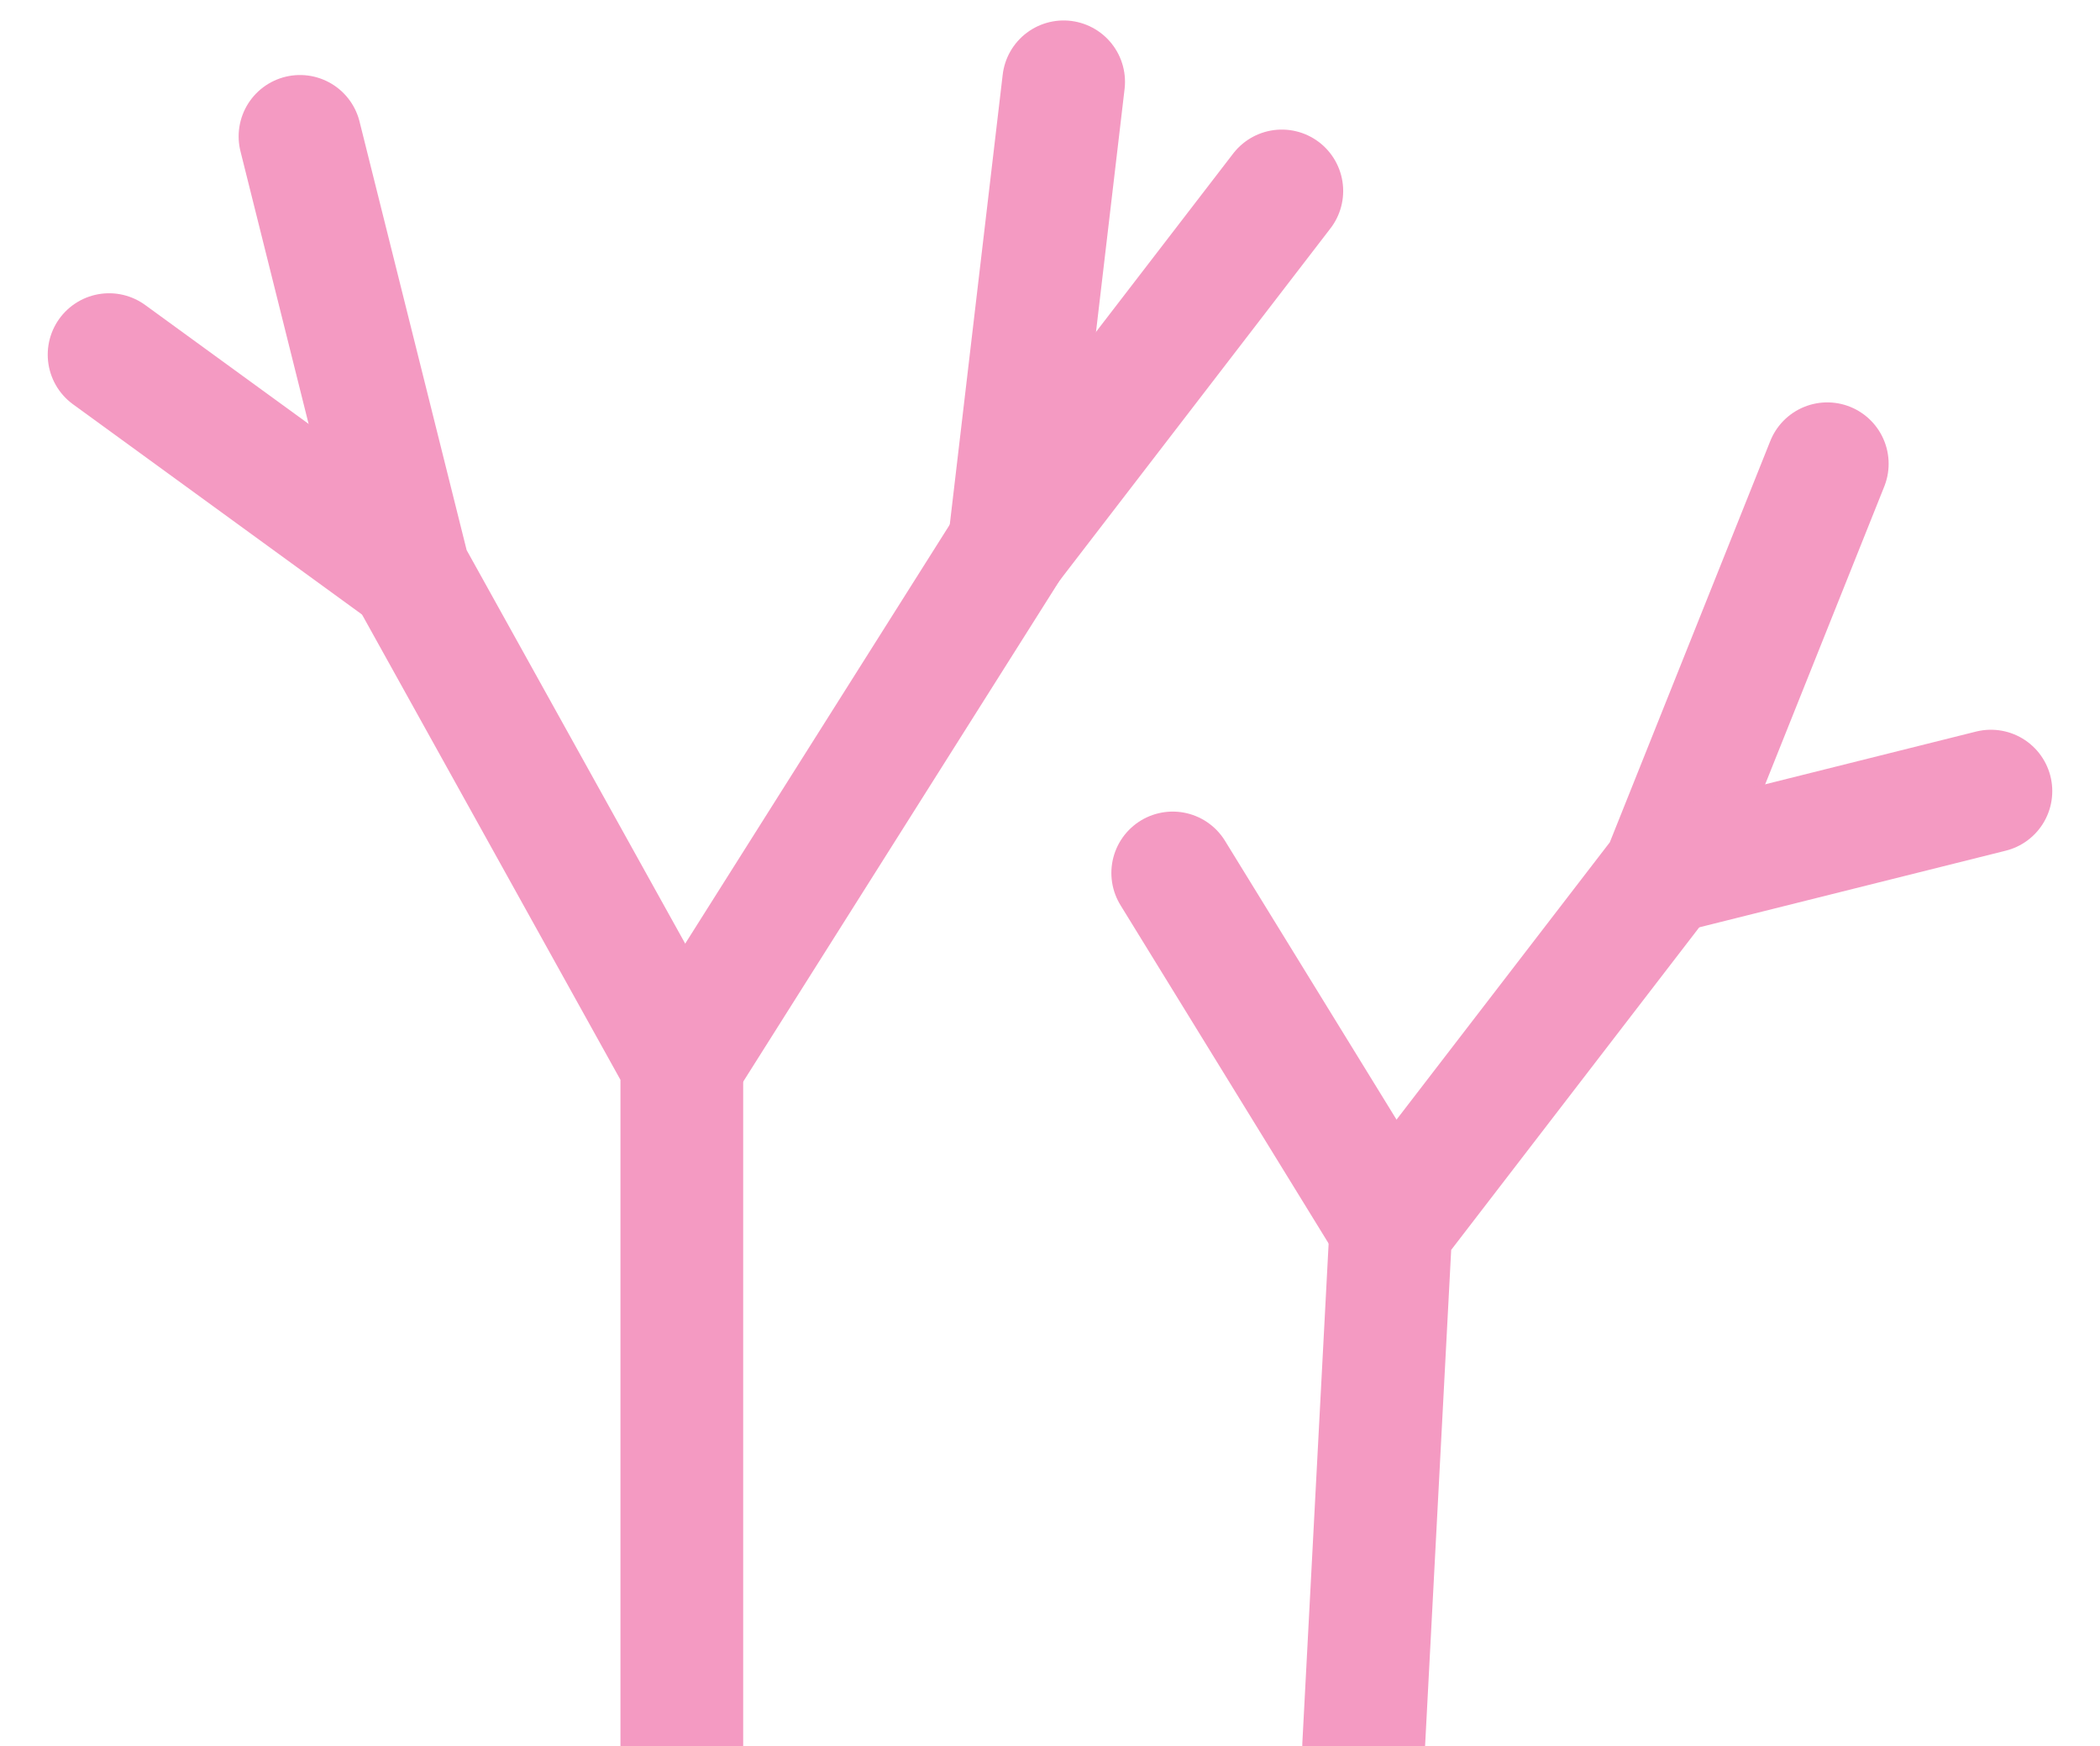
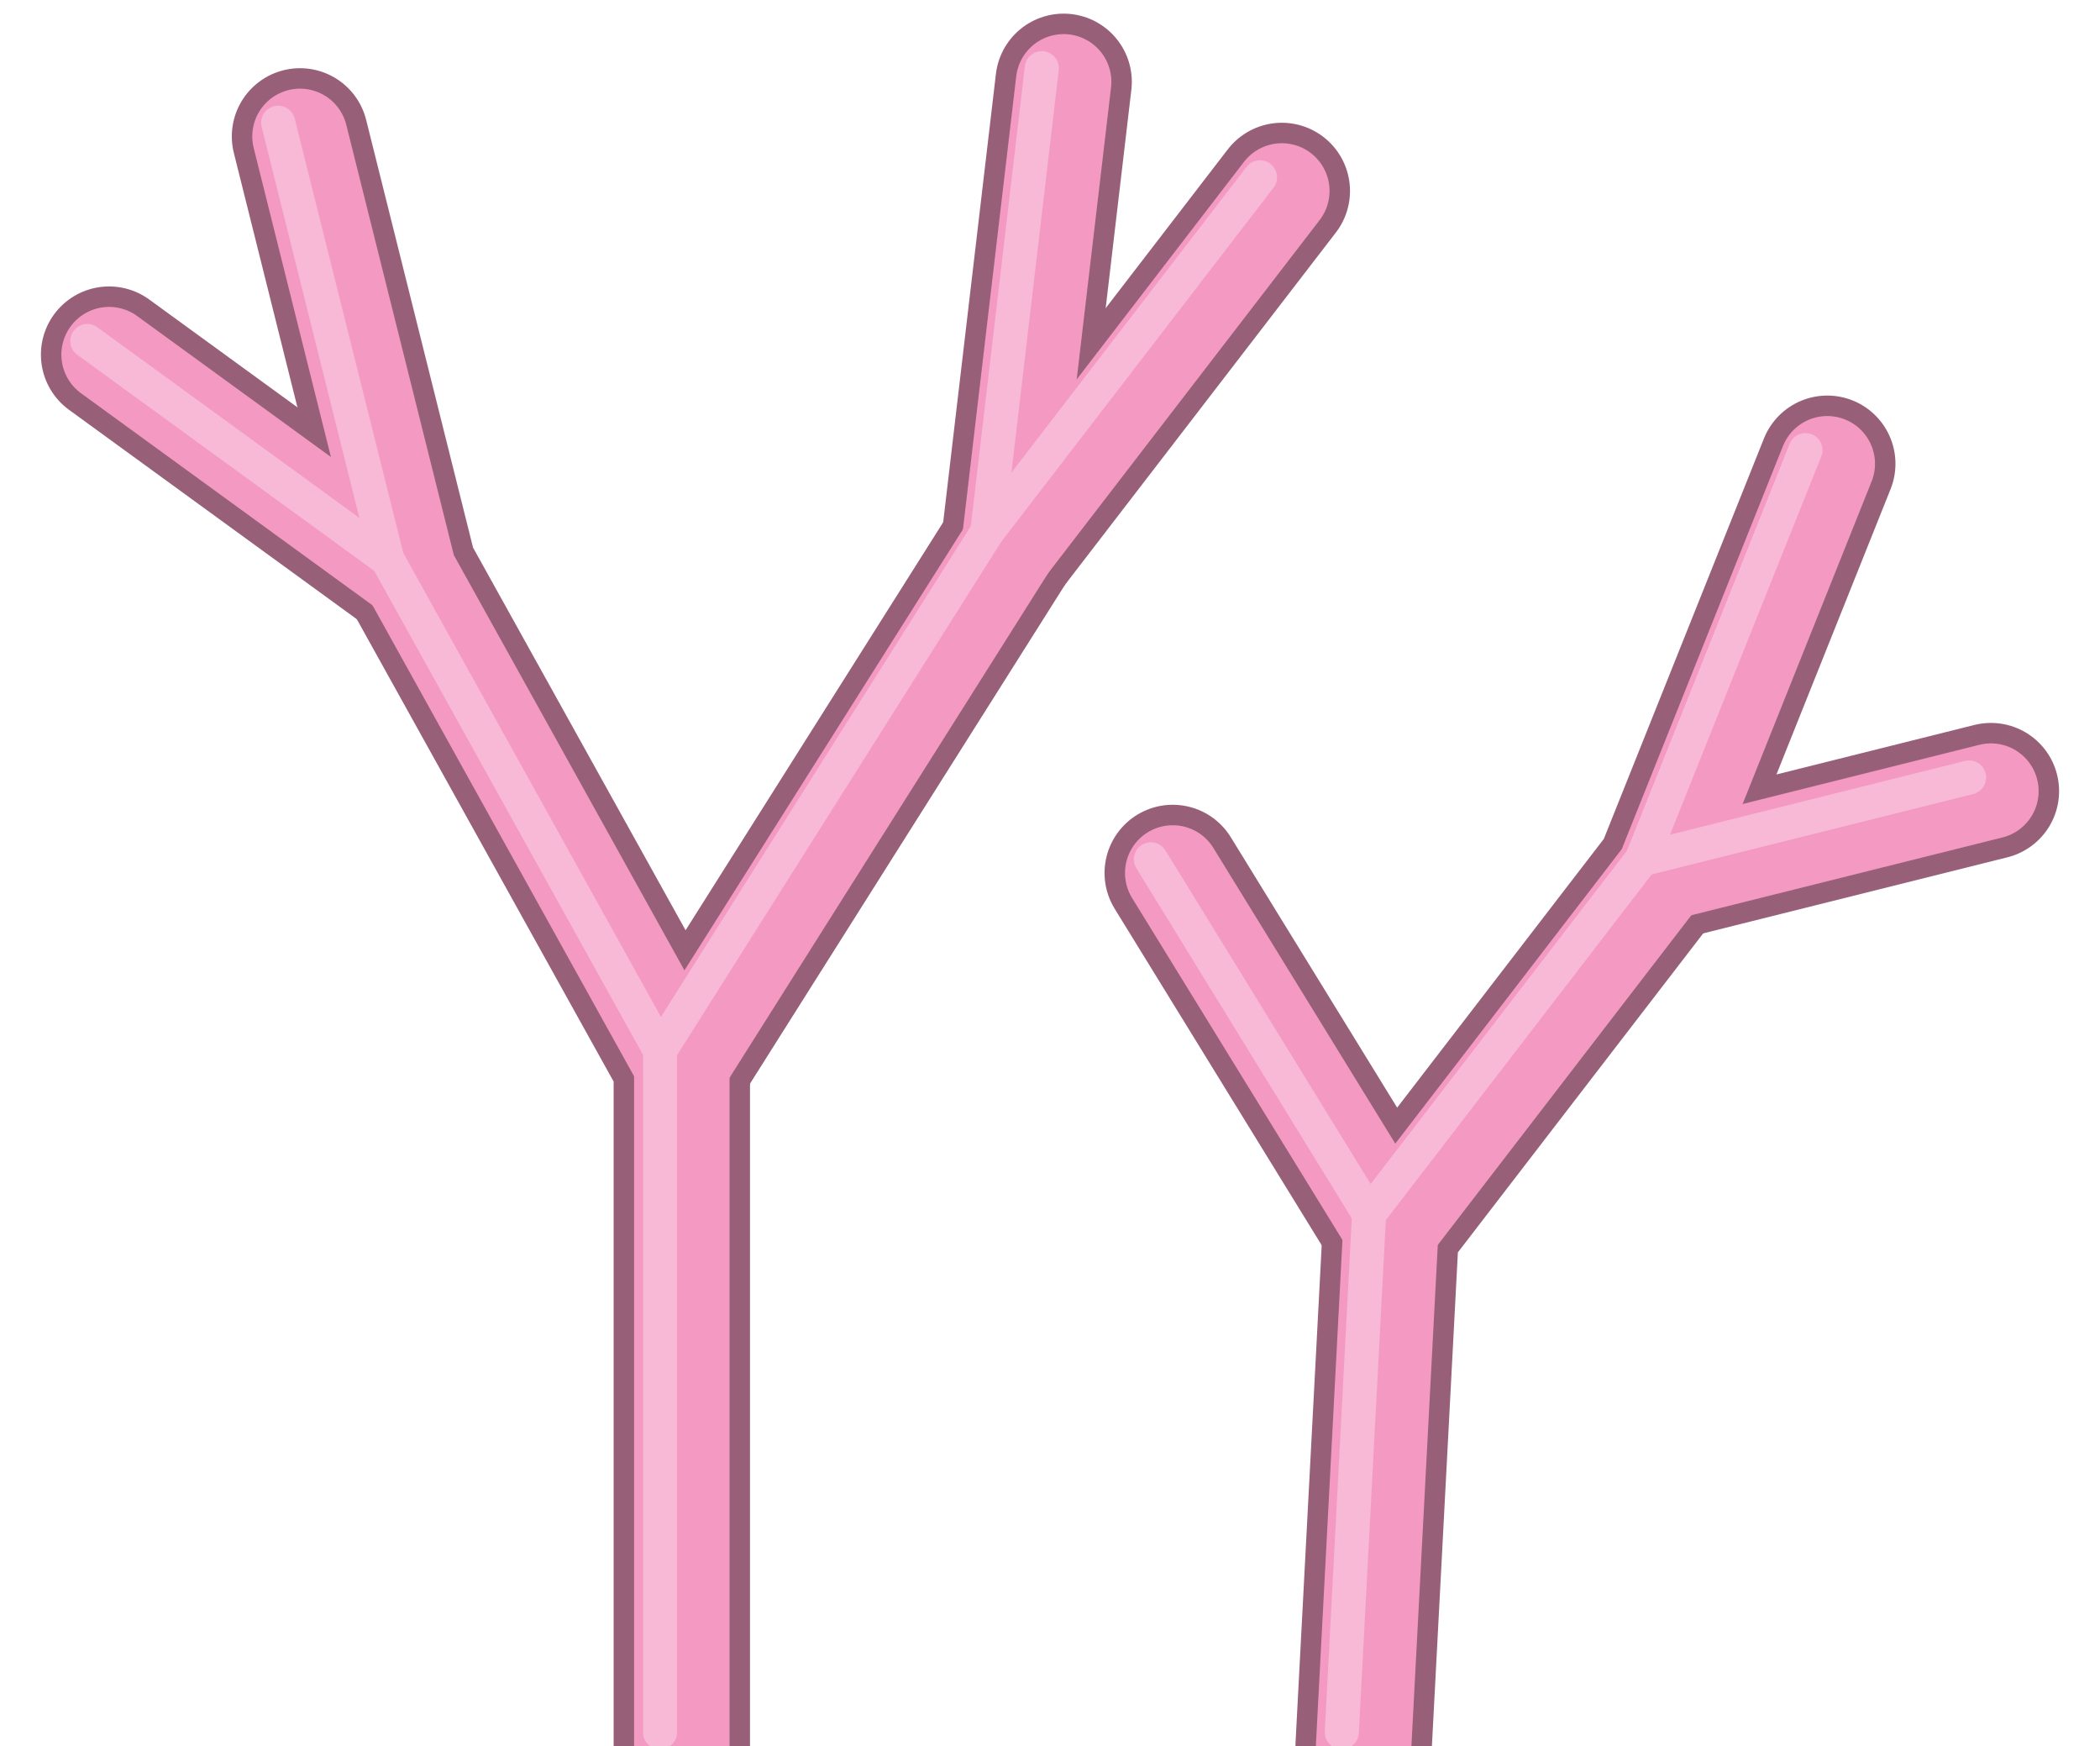
<svg xmlns="http://www.w3.org/2000/svg" viewBox="590 172 154 128">
-   <g stroke="#f49ac2" stroke-width="9" stroke-linecap="round" fill="none">
+   <defs />
+   <g stroke="#975f78" stroke-width="10" stroke-linecap="round" fill="none">
+     <path d="M640 300 L640 250 L620 214 L612 182" />
+     <path d="M640 250 L664 212 L684 186" />
+     <path d="M620 214 L598 198" />
+     <path d="M664 212 L668 178" />
+     <path d="M690 300 L692 262 L712 236 L724 206" />
+     <path d="M692 262 L676 236" />
+     <path d="M712 236 L736 230" />
+   </g>
+   <g stroke="#f49ac2" stroke-width="7" stroke-linecap="round" fill="none">
+     <path d="M640 300 L640 250 L620 214 L612 182" />
+     <path d="M640 250 L664 212 L684 186" />
+     <path d="M620 214 L598 198" />
+     <path d="M664 212 L668 178" />
+     <path d="M690 300 L692 262 L712 236 L724 206" />
+     <path d="M692 262 L676 236" />
+     <path d="M712 236 L736 230" />
+   </g>
+   <g stroke="#f8c0d9" stroke-width="2.5" stroke-linecap="round" fill="none" opacity="0.8" transform="translate(-1.6 -1)">
    <path d="M640 300 L640 250 L620 214 L612 182" />
    <path d="M640 250 L664 212 L684 186" />
    <path d="M620 214 L598 198" />
    <path d="M664 212 L668 178" />
    <path d="M690 300 L692 262 L712 236 L724 206" />
    <path d="M692 262 L676 236" />
    <path d="M712 236 L736 230" />
  </g>
</svg>
